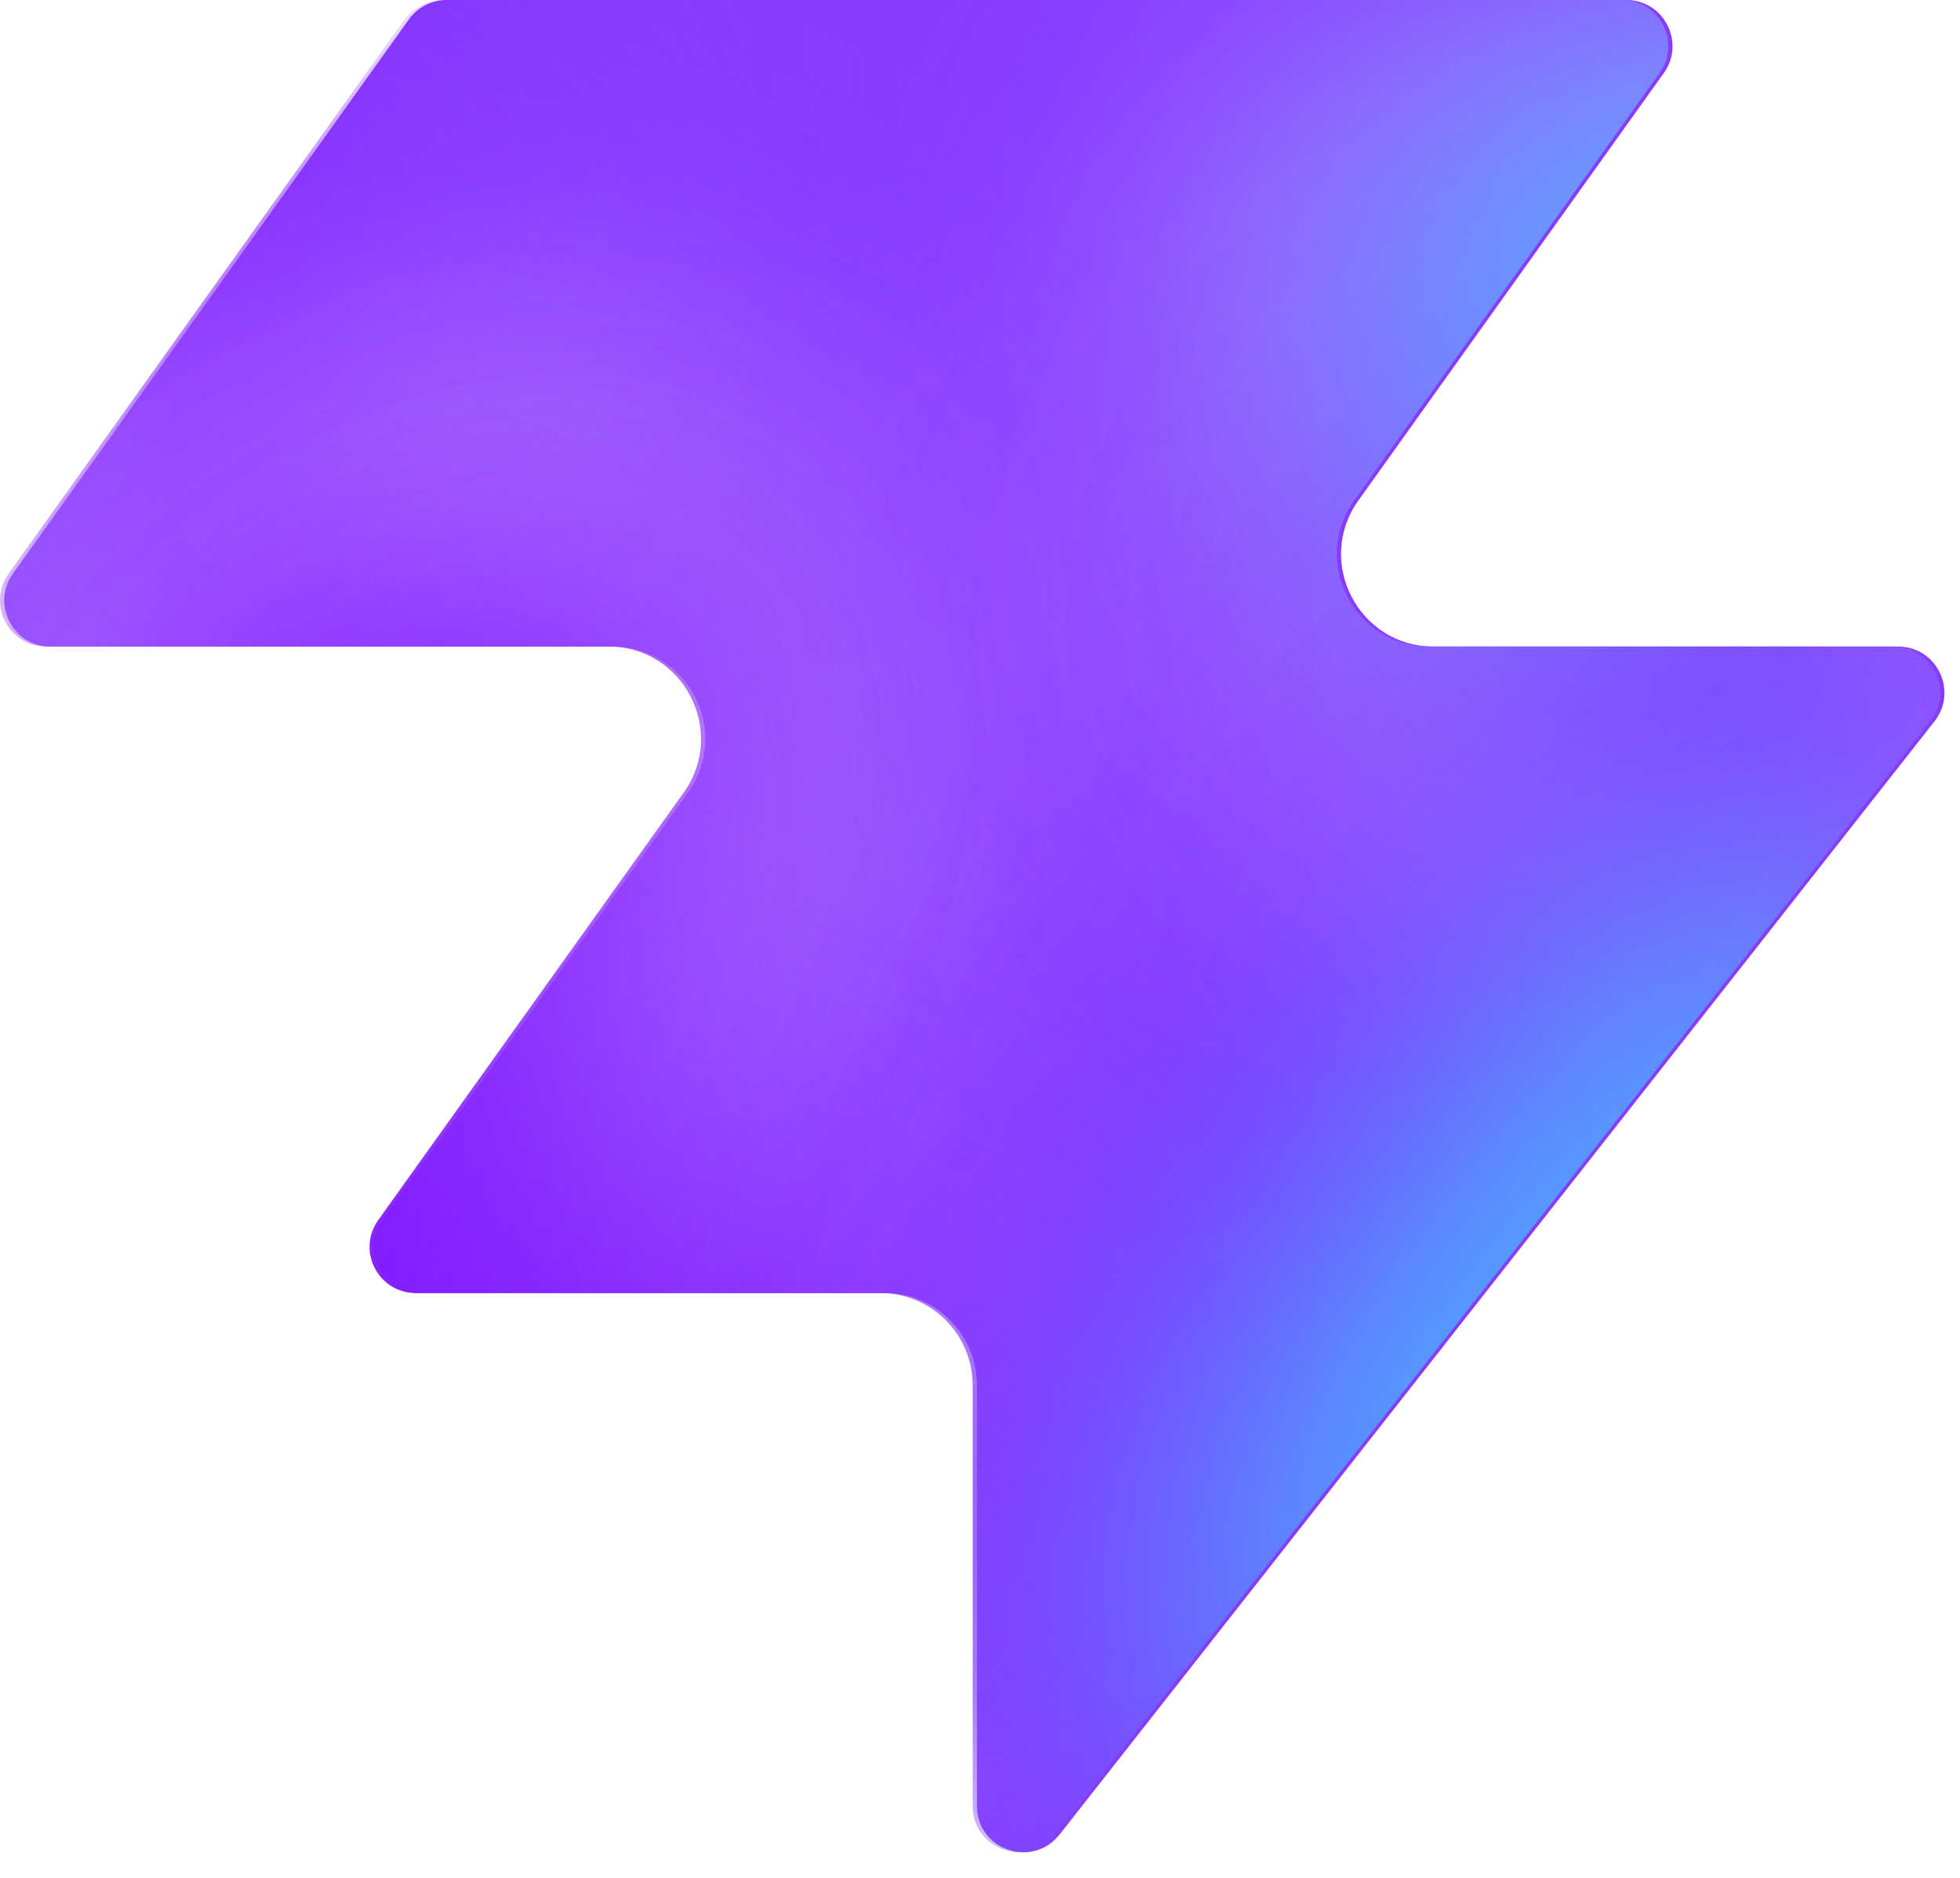
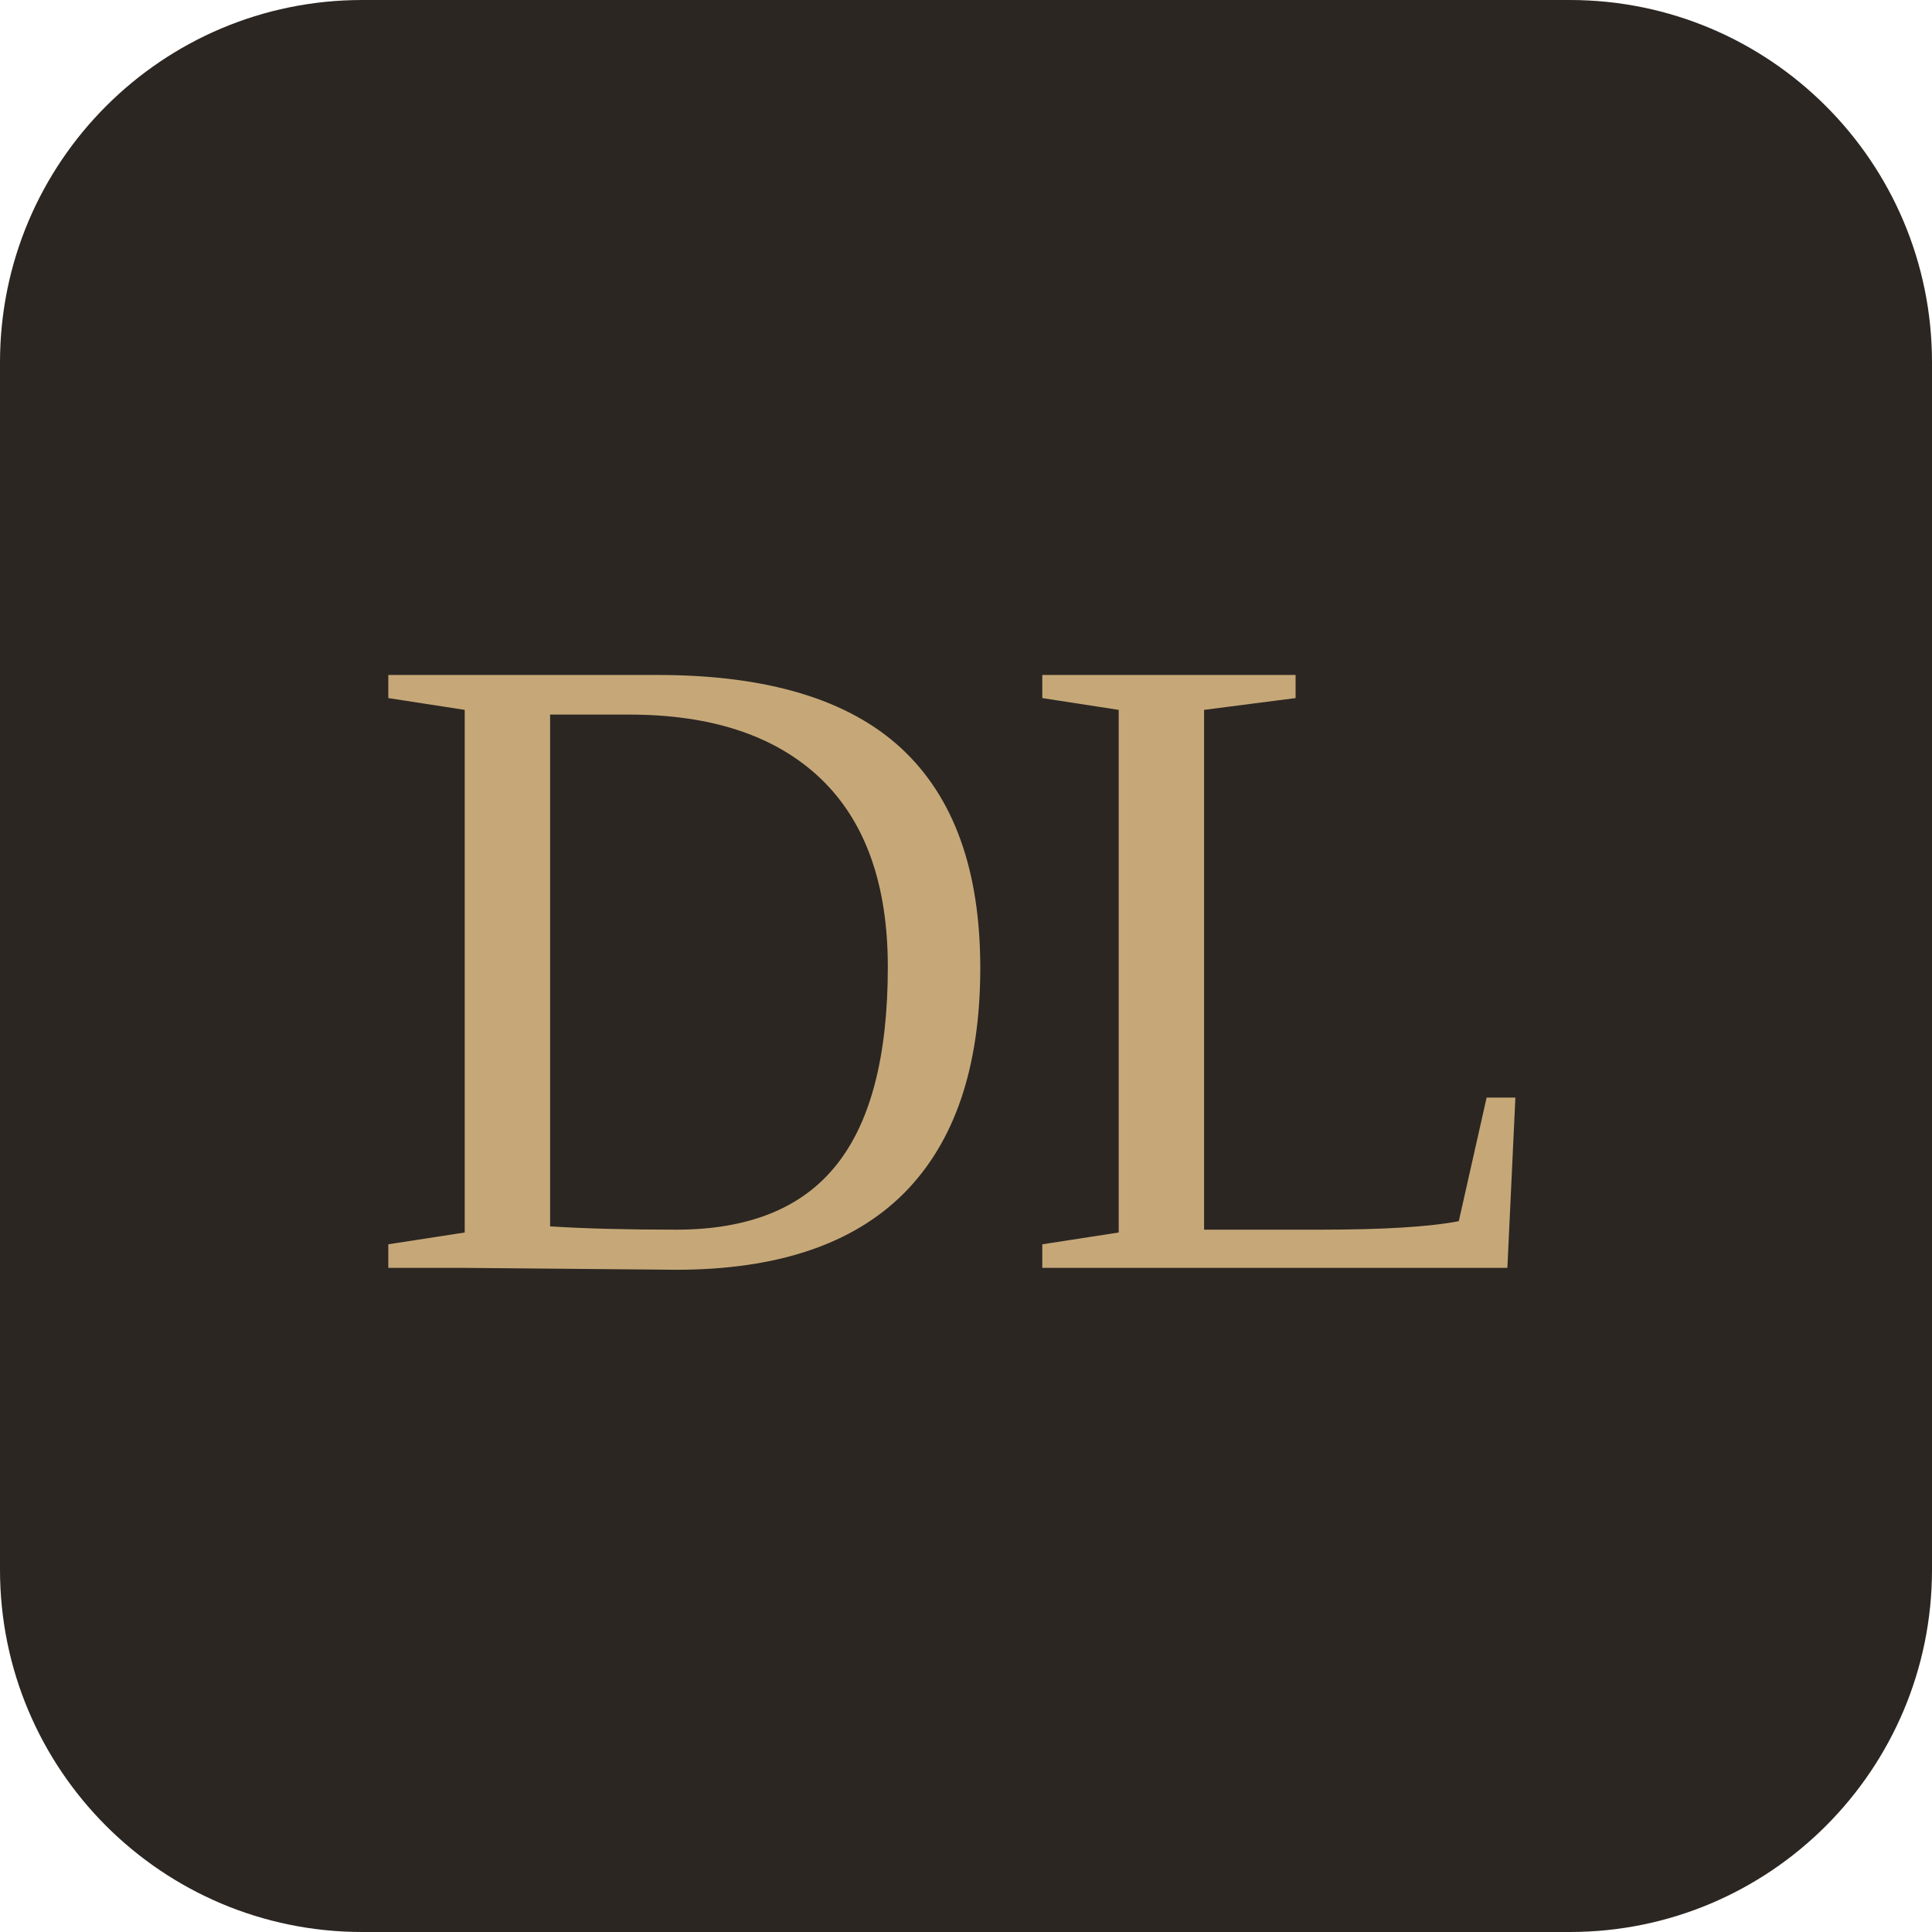
- <svg xmlns="http://www.w3.org/2000/svg" width="48" height="46" fill="none" viewBox="0 0 48 46">
-   <path fill="#863bff" d="M25.946 44.938c-.664.845-2.021.375-2.021-.698V33.937a2.26 2.26 0 0 0-2.262-2.262H10.287c-.92 0-1.456-1.04-.92-1.788l7.48-10.471c1.07-1.497 0-3.578-1.842-3.578H1.237c-.92 0-1.456-1.04-.92-1.788L10.013.474c.214-.297.556-.474.92-.474h28.894c.92 0 1.456 1.04.92 1.788l-7.48 10.471c-1.07 1.498 0 3.579 1.842 3.579h11.377c.943 0 1.473 1.088.89 1.83L25.947 44.94z" style="fill:#863bff;fill:color(display-p3 .525 .23 1);fill-opacity:1" />
-   <mask id="a" width="48" height="46" x="0" y="0" maskUnits="userSpaceOnUse" style="mask-type:alpha">
-     <path fill="#000" d="M25.842 44.938c-.664.844-2.021.375-2.021-.698V33.937a2.26 2.26 0 0 0-2.262-2.262H10.183c-.92 0-1.456-1.04-.92-1.788l7.48-10.471c1.07-1.498 0-3.579-1.842-3.579H1.133c-.92 0-1.456-1.04-.92-1.787L9.91.473c.214-.297.556-.474.92-.474h28.894c.92 0 1.456 1.04.92 1.788l-7.48 10.471c-1.07 1.498 0 3.578 1.842 3.578h11.377c.943 0 1.473 1.088.89 1.832L25.843 44.94z" style="fill:#000;fill-opacity:1" />
-   </mask>
-   <g mask="url(#a)">
-     <g filter="url(#b)">
-       <ellipse cx="5.508" cy="14.704" fill="#ede6ff" rx="5.508" ry="14.704" style="fill:#ede6ff;fill:color(display-p3 .927 .903 1);fill-opacity:1" transform="matrix(.00324 1 1 -.00324 -4.47 31.516)" />
-     </g>
-     <g filter="url(#c)">
-       <ellipse cx="10.399" cy="29.851" fill="#ede6ff" rx="10.399" ry="29.851" style="fill:#ede6ff;fill:color(display-p3 .927 .903 1);fill-opacity:1" transform="matrix(.00324 1 1 -.00324 -39.328 7.883)" />
-     </g>
-     <g filter="url(#d)">
-       <ellipse cx="5.508" cy="30.487" fill="#7e14ff" rx="5.508" ry="30.487" style="fill:#7e14ff;fill:color(display-p3 .492 .077 1);fill-opacity:1" transform="rotate(89.814 -25.913 -14.639)scale(1 -1)" />
-     </g>
-     <g filter="url(#e)">
-       <ellipse cx="5.508" cy="30.599" fill="#7e14ff" rx="5.508" ry="30.599" style="fill:#7e14ff;fill:color(display-p3 .492 .077 1);fill-opacity:1" transform="rotate(89.814 -32.644 -3.334)scale(1 -1)" />
-     </g>
-     <g filter="url(#f)">
-       <ellipse cx="5.508" cy="30.599" fill="#7e14ff" rx="5.508" ry="30.599" style="fill:#7e14ff;fill:color(display-p3 .492 .077 1);fill-opacity:1" transform="matrix(.00324 1 1 -.00324 -34.34 30.47)" />
-     </g>
-     <g filter="url(#g)">
-       <ellipse cx="14.072" cy="22.078" fill="#ede6ff" rx="14.072" ry="22.078" style="fill:#ede6ff;fill:color(display-p3 .927 .903 1);fill-opacity:1" transform="rotate(93.35 24.506 48.493)scale(-1 1)" />
-     </g>
-     <g filter="url(#h)">
-       <ellipse cx="3.47" cy="21.501" fill="#7e14ff" rx="3.47" ry="21.501" style="fill:#7e14ff;fill:color(display-p3 .492 .077 1);fill-opacity:1" transform="rotate(89.009 28.708 47.59)scale(-1 1)" />
-     </g>
-     <g filter="url(#i)">
-       <ellipse cx="3.47" cy="21.501" fill="#7e14ff" rx="3.47" ry="21.501" style="fill:#7e14ff;fill:color(display-p3 .492 .077 1);fill-opacity:1" transform="rotate(89.009 28.708 47.59)scale(-1 1)" />
-     </g>
-     <g filter="url(#j)">
-       <ellipse cx=".387" cy="8.972" fill="#7e14ff" rx="4.407" ry="29.108" style="fill:#7e14ff;fill:color(display-p3 .492 .077 1);fill-opacity:1" transform="rotate(39.51 .387 8.972)" />
-     </g>
-     <g filter="url(#k)">
-       <ellipse cx="47.523" cy="-6.092" fill="#7e14ff" rx="4.407" ry="29.108" style="fill:#7e14ff;fill:color(display-p3 .492 .077 1);fill-opacity:1" transform="rotate(37.892 47.523 -6.092)" />
-     </g>
-     <g filter="url(#l)">
-       <ellipse cx="41.412" cy="6.333" fill="#47bfff" rx="5.971" ry="9.665" style="fill:#47bfff;fill:color(display-p3 .28 .748 1);fill-opacity:1" transform="rotate(37.892 41.412 6.333)" />
-     </g>
-     <g filter="url(#m)">
-       <ellipse cx="-1.879" cy="38.332" fill="#7e14ff" rx="4.407" ry="29.108" style="fill:#7e14ff;fill:color(display-p3 .492 .077 1);fill-opacity:1" transform="rotate(37.892 -1.88 38.332)" />
-     </g>
-     <g filter="url(#n)">
-       <ellipse cx="-1.879" cy="38.332" fill="#7e14ff" rx="4.407" ry="29.108" style="fill:#7e14ff;fill:color(display-p3 .492 .077 1);fill-opacity:1" transform="rotate(37.892 -1.88 38.332)" />
-     </g>
-     <g filter="url(#o)">
-       <ellipse cx="35.651" cy="29.907" fill="#7e14ff" rx="4.407" ry="29.108" style="fill:#7e14ff;fill:color(display-p3 .492 .077 1);fill-opacity:1" transform="rotate(37.892 35.651 29.907)" />
-     </g>
-     <g filter="url(#p)">
-       <ellipse cx="38.418" cy="32.4" fill="#47bfff" rx="5.971" ry="15.297" style="fill:#47bfff;fill:color(display-p3 .28 .748 1);fill-opacity:1" transform="rotate(37.892 38.418 32.4)" />
-     </g>
-   </g>
-   <defs>
-     <filter id="b" width="60.045" height="41.654" x="-19.77" y="16.149" color-interpolation-filters="sRGB" filterUnits="userSpaceOnUse">
-       <feFlood flood-opacity="0" result="BackgroundImageFix" />
-       <feBlend in="SourceGraphic" in2="BackgroundImageFix" result="shape" />
-       <feGaussianBlur result="effect1_foregroundBlur_2002_17158" stdDeviation="7.659" />
-     </filter>
-     <filter id="c" width="90.34" height="51.437" x="-54.613" y="-7.533" color-interpolation-filters="sRGB" filterUnits="userSpaceOnUse">
-       <feFlood flood-opacity="0" result="BackgroundImageFix" />
-       <feBlend in="SourceGraphic" in2="BackgroundImageFix" result="shape" />
-       <feGaussianBlur result="effect1_foregroundBlur_2002_17158" stdDeviation="7.659" />
-     </filter>
-     <filter id="d" width="79.355" height="29.4" x="-49.64" y="2.03" color-interpolation-filters="sRGB" filterUnits="userSpaceOnUse">
-       <feFlood flood-opacity="0" result="BackgroundImageFix" />
-       <feBlend in="SourceGraphic" in2="BackgroundImageFix" result="shape" />
-       <feGaussianBlur result="effect1_foregroundBlur_2002_17158" stdDeviation="4.596" />
-     </filter>
-     <filter id="e" width="79.579" height="29.4" x="-45.045" y="20.029" color-interpolation-filters="sRGB" filterUnits="userSpaceOnUse">
-       <feFlood flood-opacity="0" result="BackgroundImageFix" />
-       <feBlend in="SourceGraphic" in2="BackgroundImageFix" result="shape" />
-       <feGaussianBlur result="effect1_foregroundBlur_2002_17158" stdDeviation="4.596" />
-     </filter>
-     <filter id="f" width="79.579" height="29.4" x="-43.513" y="21.178" color-interpolation-filters="sRGB" filterUnits="userSpaceOnUse">
-       <feFlood flood-opacity="0" result="BackgroundImageFix" />
-       <feBlend in="SourceGraphic" in2="BackgroundImageFix" result="shape" />
-       <feGaussianBlur result="effect1_foregroundBlur_2002_17158" stdDeviation="4.596" />
-     </filter>
-     <filter id="g" width="74.749" height="58.852" x="15.756" y="-17.901" color-interpolation-filters="sRGB" filterUnits="userSpaceOnUse">
-       <feFlood flood-opacity="0" result="BackgroundImageFix" />
-       <feBlend in="SourceGraphic" in2="BackgroundImageFix" result="shape" />
-       <feGaussianBlur result="effect1_foregroundBlur_2002_17158" stdDeviation="7.659" />
-     </filter>
-     <filter id="h" width="61.377" height="25.362" x="23.548" y="2.284" color-interpolation-filters="sRGB" filterUnits="userSpaceOnUse">
-       <feFlood flood-opacity="0" result="BackgroundImageFix" />
-       <feBlend in="SourceGraphic" in2="BackgroundImageFix" result="shape" />
-       <feGaussianBlur result="effect1_foregroundBlur_2002_17158" stdDeviation="4.596" />
-     </filter>
-     <filter id="i" width="61.377" height="25.362" x="23.548" y="2.284" color-interpolation-filters="sRGB" filterUnits="userSpaceOnUse">
-       <feFlood flood-opacity="0" result="BackgroundImageFix" />
-       <feBlend in="SourceGraphic" in2="BackgroundImageFix" result="shape" />
-       <feGaussianBlur result="effect1_foregroundBlur_2002_17158" stdDeviation="4.596" />
-     </filter>
-     <filter id="j" width="56.045" height="63.649" x="-27.636" y="-22.853" color-interpolation-filters="sRGB" filterUnits="userSpaceOnUse">
-       <feFlood flood-opacity="0" result="BackgroundImageFix" />
-       <feBlend in="SourceGraphic" in2="BackgroundImageFix" result="shape" />
-       <feGaussianBlur result="effect1_foregroundBlur_2002_17158" stdDeviation="4.596" />
-     </filter>
-     <filter id="k" width="54.814" height="64.646" x="20.116" y="-38.415" color-interpolation-filters="sRGB" filterUnits="userSpaceOnUse">
-       <feFlood flood-opacity="0" result="BackgroundImageFix" />
-       <feBlend in="SourceGraphic" in2="BackgroundImageFix" result="shape" />
-       <feGaussianBlur result="effect1_foregroundBlur_2002_17158" stdDeviation="4.596" />
-     </filter>
-     <filter id="l" width="33.541" height="35.313" x="24.641" y="-11.323" color-interpolation-filters="sRGB" filterUnits="userSpaceOnUse">
-       <feFlood flood-opacity="0" result="BackgroundImageFix" />
-       <feBlend in="SourceGraphic" in2="BackgroundImageFix" result="shape" />
-       <feGaussianBlur result="effect1_foregroundBlur_2002_17158" stdDeviation="4.596" />
-     </filter>
-     <filter id="m" width="54.814" height="64.646" x="-29.286" y="6.009" color-interpolation-filters="sRGB" filterUnits="userSpaceOnUse">
-       <feFlood flood-opacity="0" result="BackgroundImageFix" />
-       <feBlend in="SourceGraphic" in2="BackgroundImageFix" result="shape" />
-       <feGaussianBlur result="effect1_foregroundBlur_2002_17158" stdDeviation="4.596" />
-     </filter>
-     <filter id="n" width="54.814" height="64.646" x="-29.286" y="6.009" color-interpolation-filters="sRGB" filterUnits="userSpaceOnUse">
-       <feFlood flood-opacity="0" result="BackgroundImageFix" />
-       <feBlend in="SourceGraphic" in2="BackgroundImageFix" result="shape" />
-       <feGaussianBlur result="effect1_foregroundBlur_2002_17158" stdDeviation="4.596" />
-     </filter>
-     <filter id="o" width="54.814" height="64.646" x="8.244" y="-2.416" color-interpolation-filters="sRGB" filterUnits="userSpaceOnUse">
-       <feFlood flood-opacity="0" result="BackgroundImageFix" />
-       <feBlend in="SourceGraphic" in2="BackgroundImageFix" result="shape" />
-       <feGaussianBlur result="effect1_foregroundBlur_2002_17158" stdDeviation="4.596" />
-     </filter>
-     <filter id="p" width="39.409" height="43.623" x="18.713" y="10.588" color-interpolation-filters="sRGB" filterUnits="userSpaceOnUse">
-       <feFlood flood-opacity="0" result="BackgroundImageFix" />
-       <feBlend in="SourceGraphic" in2="BackgroundImageFix" result="shape" />
-       <feGaussianBlur result="effect1_foregroundBlur_2002_17158" stdDeviation="4.596" />
-     </filter>
-   </defs>
+ <svg xmlns="http://www.w3.org/2000/svg" viewBox="0 0 64 64">
+   <rect width="64" height="64" rx="12" fill="#2b2622" />
+   <text x="32" y="42" text-anchor="middle" font-family="Georgia, 'Times New Roman', serif" font-size="30" fill="#c6a878">DL</text>
</svg>
